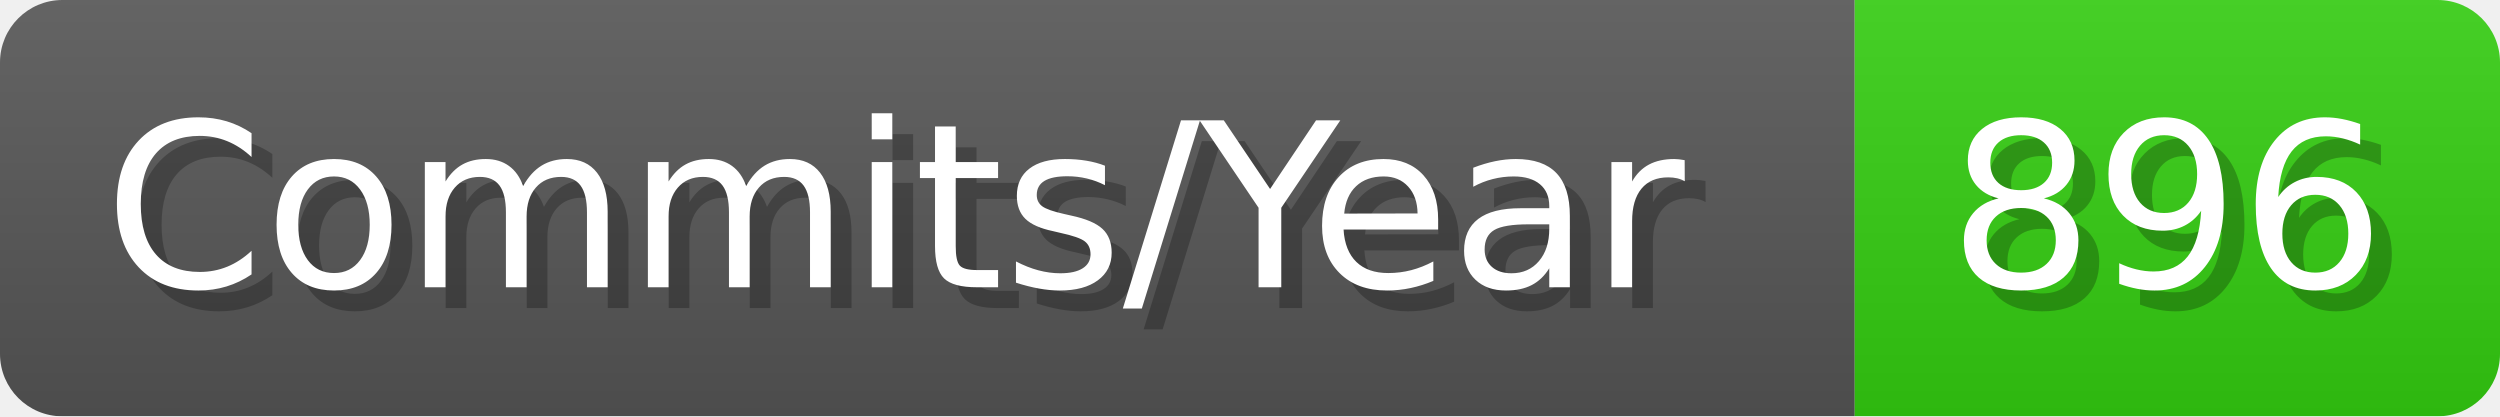
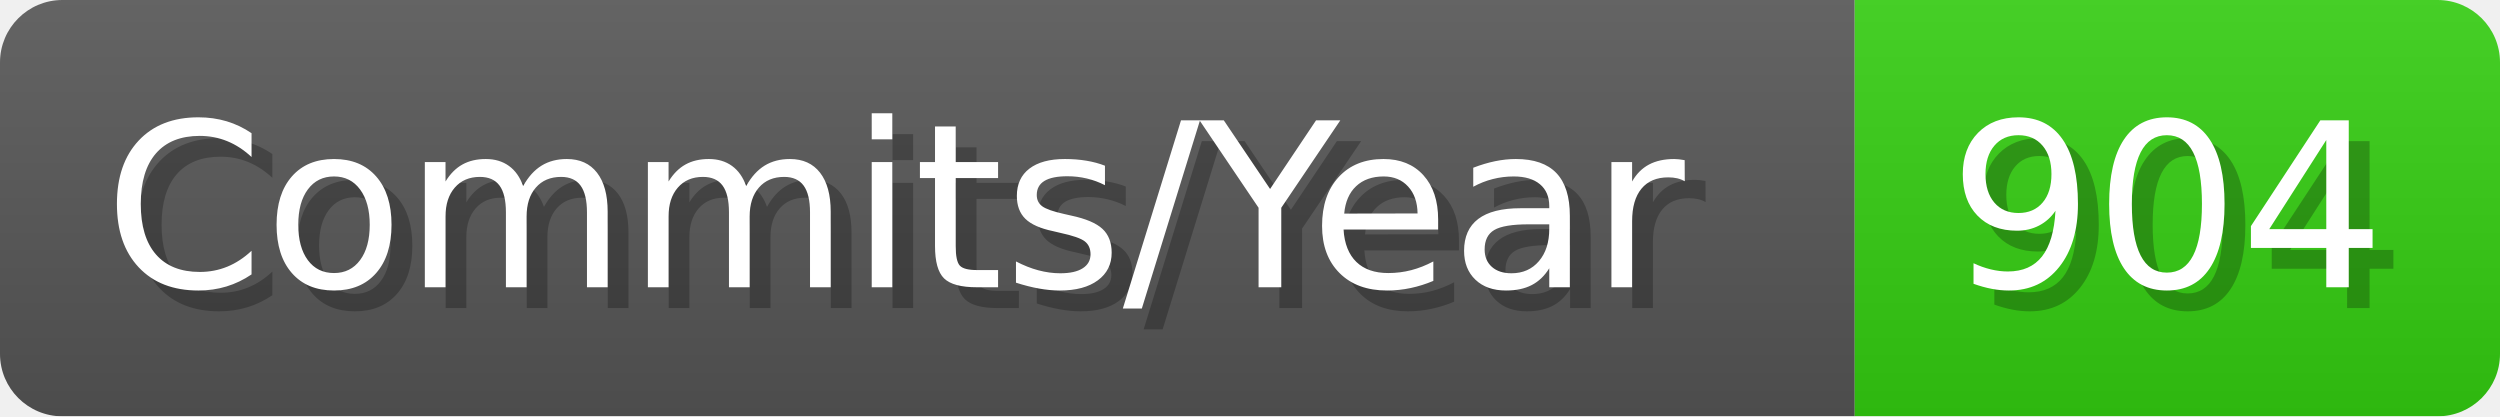
- <svg xmlns="http://www.w3.org/2000/svg" width="120.1" height="20" viewBox="0 0 1201 200" role="img" aria-label="Commits/Year: 896">
+ <svg xmlns="http://www.w3.org/2000/svg" width="120.1" height="20" viewBox="0 0 1201 200" role="img" aria-label="Commits/Year: 904">
  <linearGradient id="aUPdi" x2="0" y2="100%">
    <stop offset="0" stop-opacity=".1" stop-color="#EEE" />
    <stop offset="1" stop-opacity=".1" />
  </linearGradient>
  <mask id="WfAiQ">
    <rect width="1201" height="200" rx="30" fill="#FFF" />
  </mask>
  <g mask="url(#WfAiQ)">
    <rect width="891" height="200" fill="#555" />
    <rect width="310" height="200" fill="#3C1" x="891" />
    <rect width="1201" height="200" fill="url(#aUPdi)" />
  </g>
  <g aria-hidden="true" fill="#fff" text-anchor="start" font-family="Verdana,DejaVu Sans,sans-serif" font-size="110">
    <text x="60" y="148" textLength="791" fill="#000" opacity="0.25">Commits/Year</text>
    <text x="50" y="138" textLength="791">Commits/Year</text>
-     <text x="946" y="148" textLength="210" fill="#000" opacity="0.25">896</text>
-     <text x="936" y="138" textLength="210">896</text>
+     <text x="946" y="148" textLength="210" fill="#000" opacity="0.25">904</text>
+     <text x="936" y="138" textLength="210">904</text>
  </g>
</svg>
